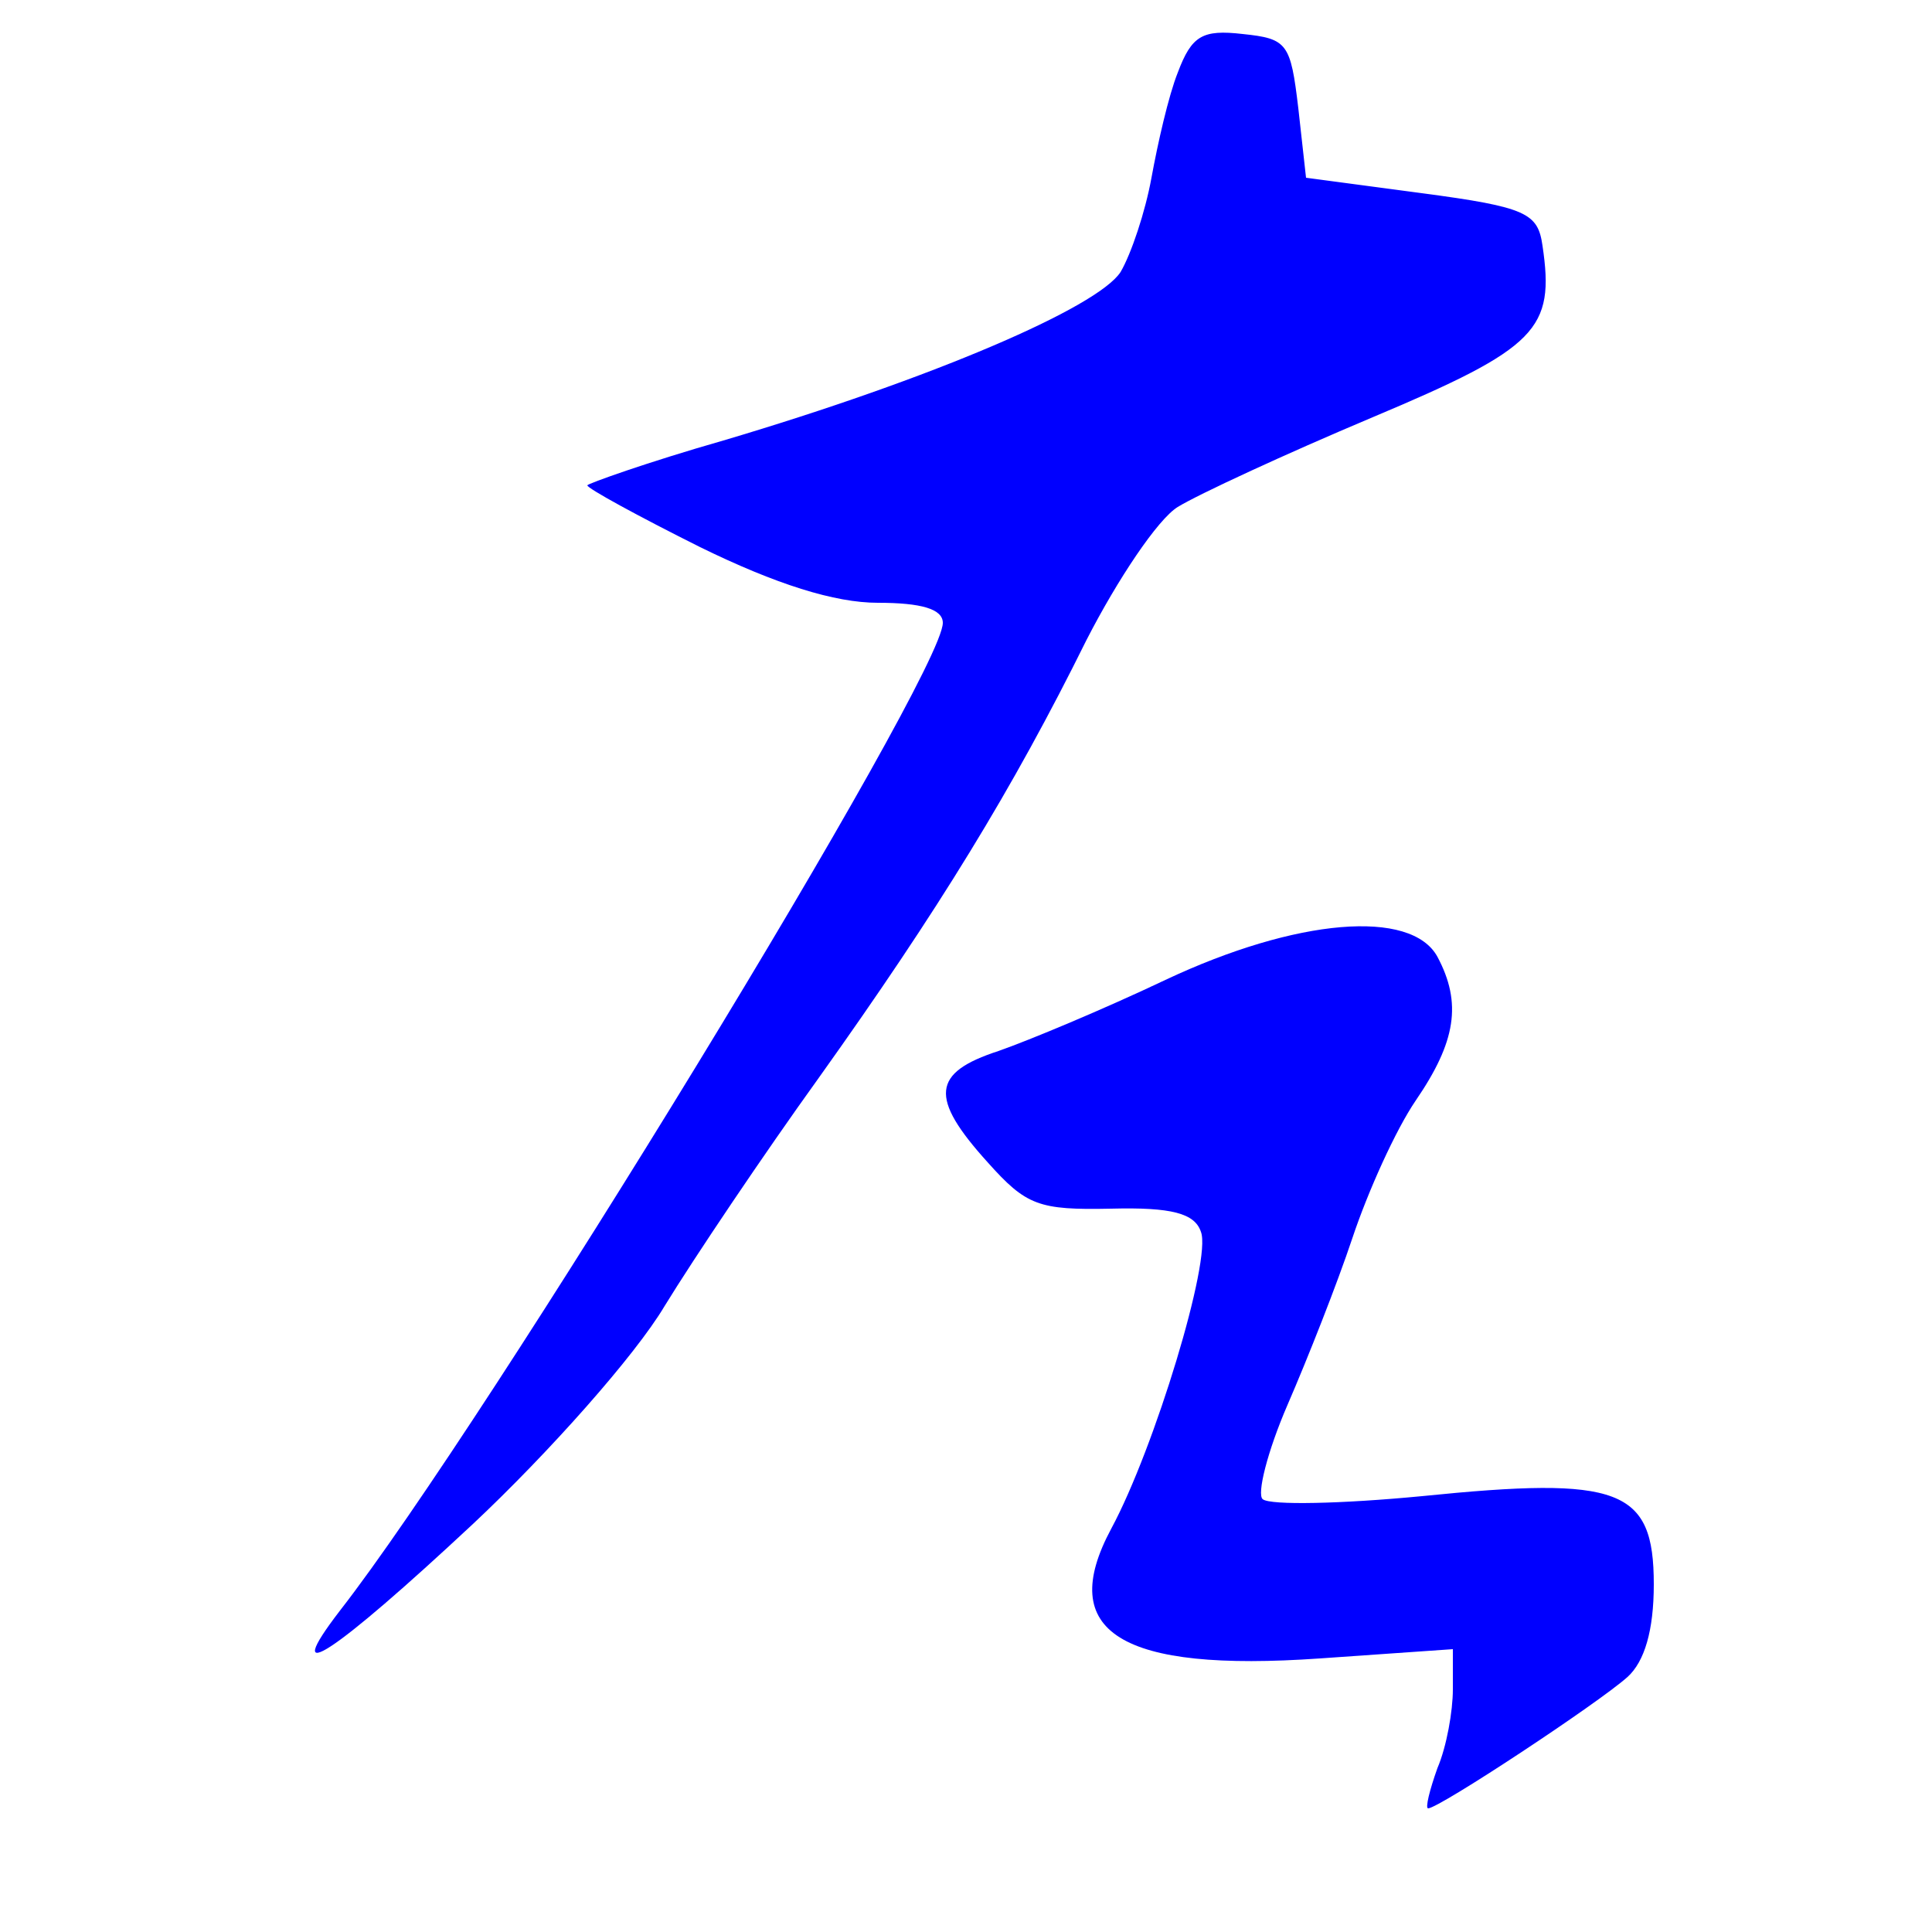
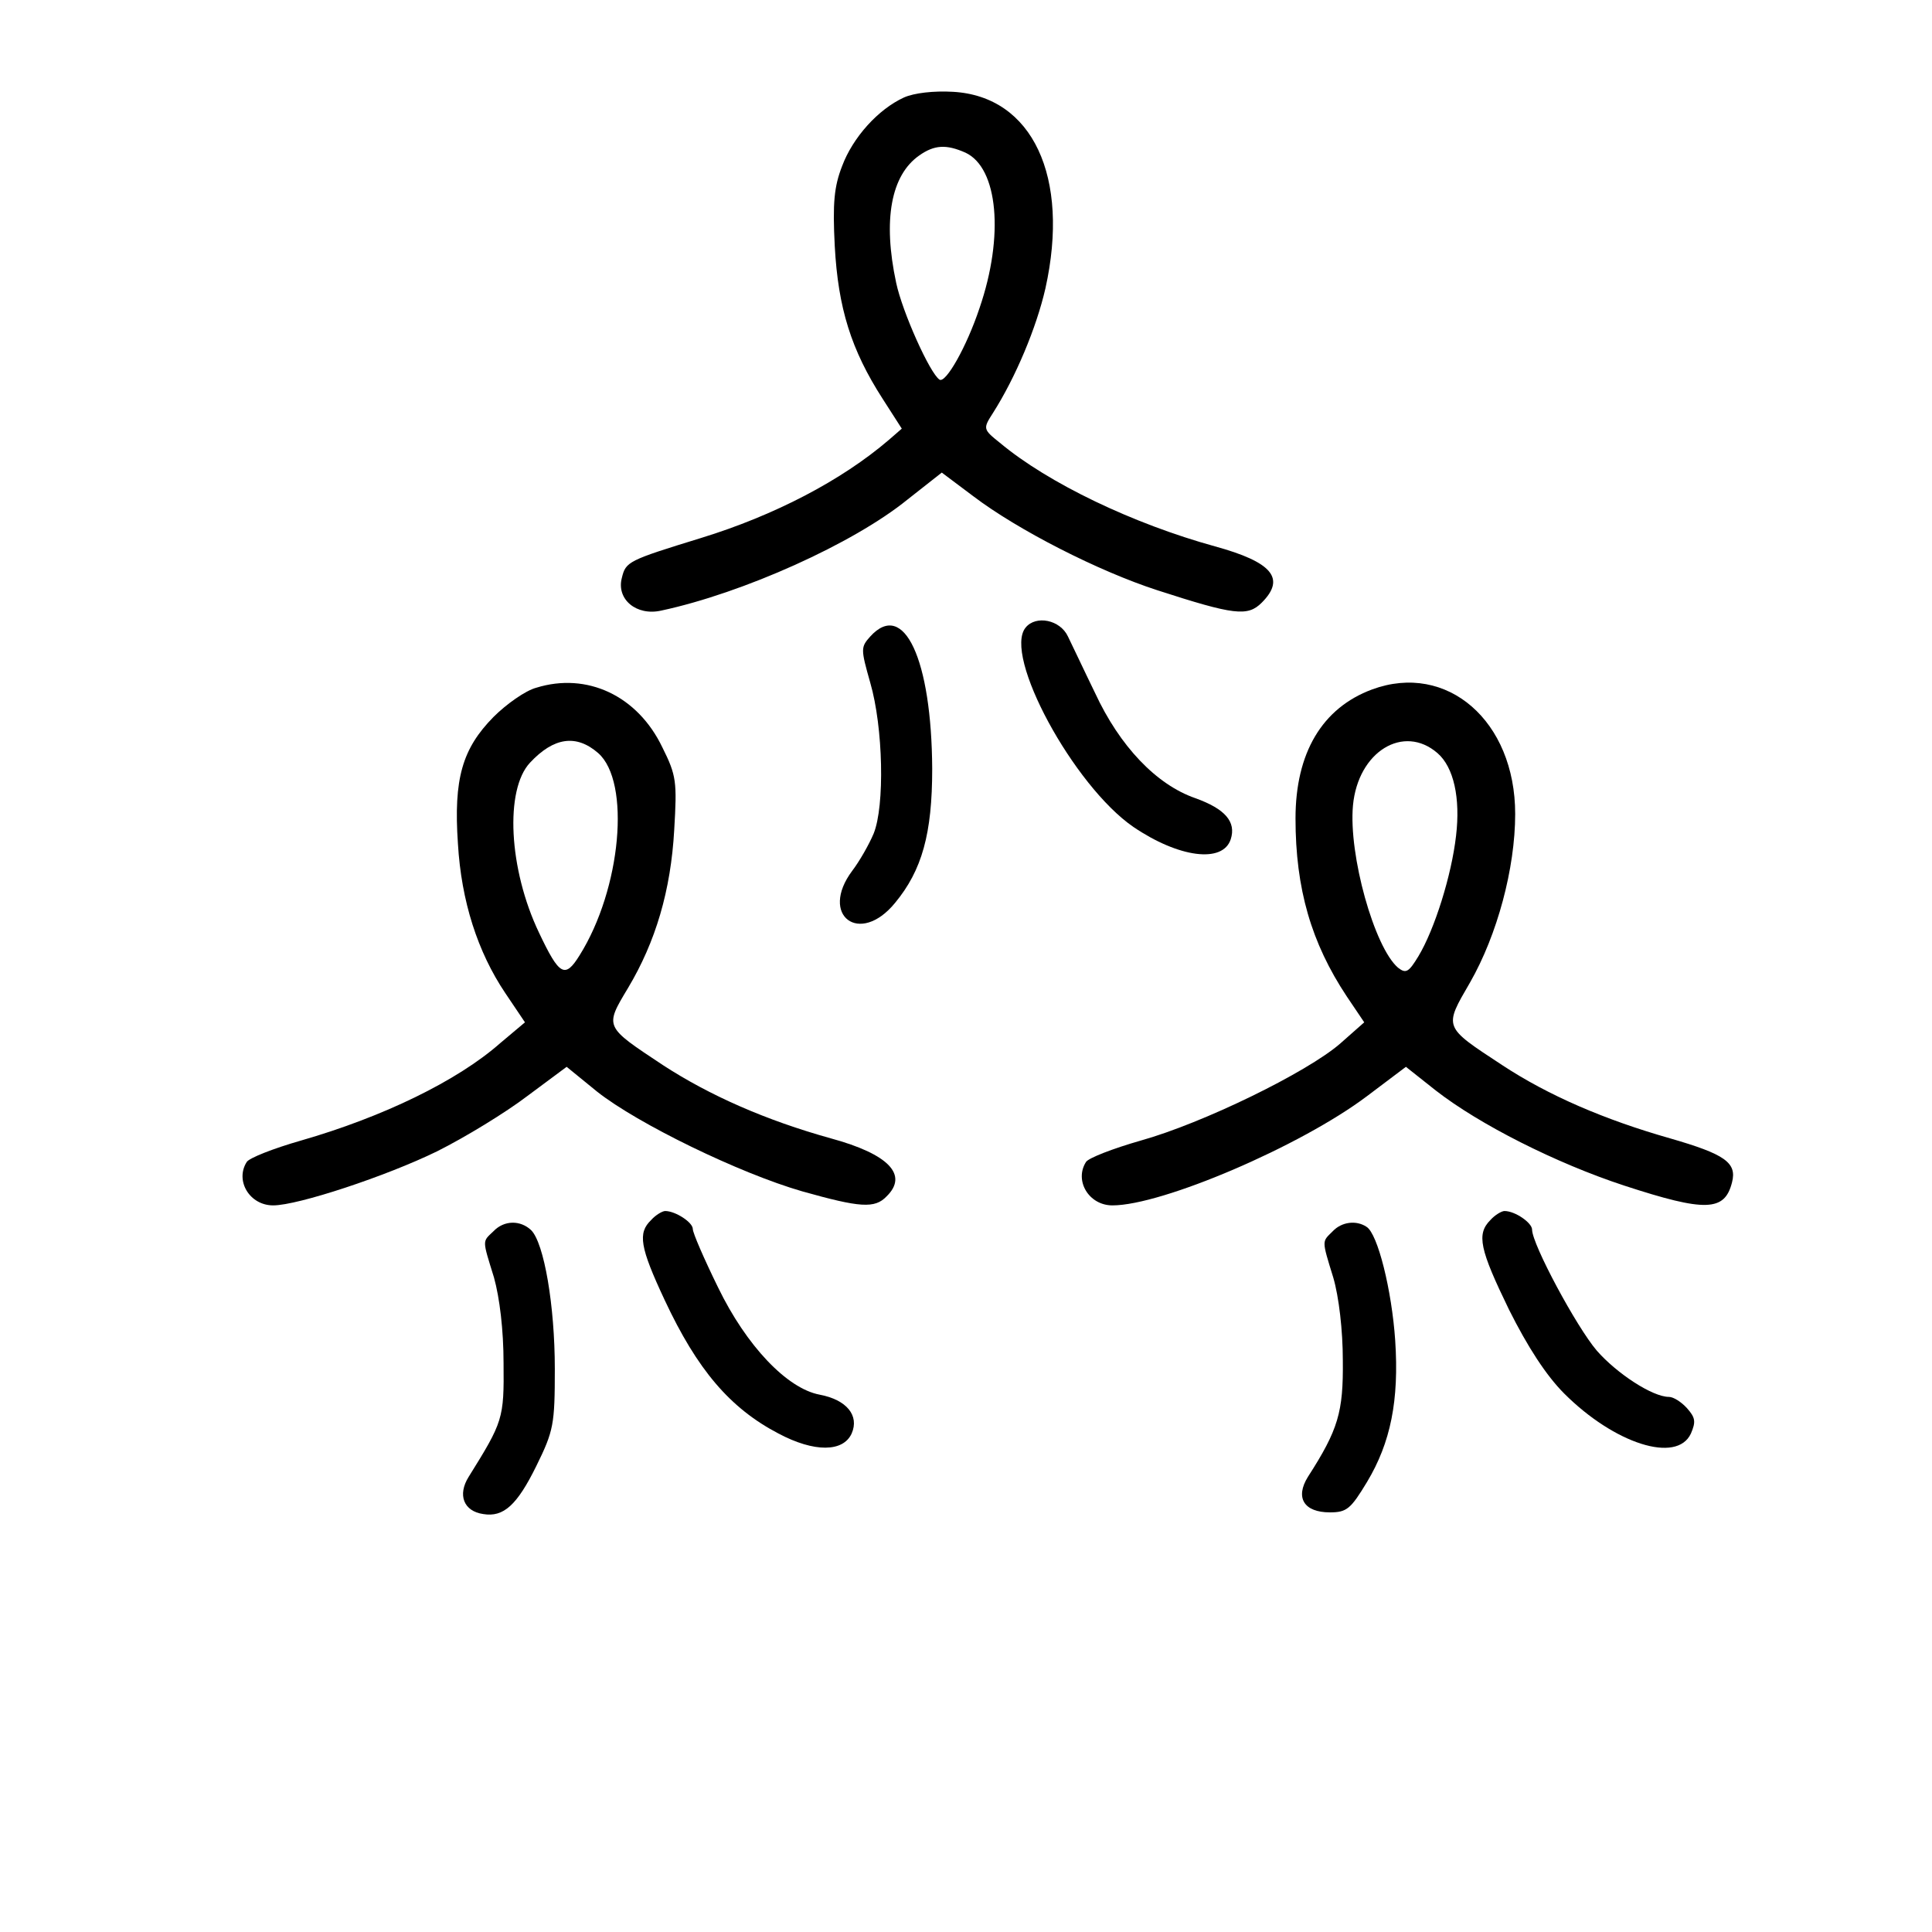
- <svg xmlns="http://www.w3.org/2000/svg" width="100pt" height="100pt" viewBox="0 0 100 100">
-   <g fill="blue" transform="translate(0,100) scale(0.08,-0.08)">
-     <path d="M762 1203 c-6 -15 -13 -46 -17 -68 -4 -22 -13 -49 -20 -61 -15 -23 -122 -69 -257 -109 -49 -14 -88 -28 -88 -29 0 -2 33 -20 73 -40 49 -24 87 -36 115 -36 28 0 42 -4 42 -13 0 -34 -295 -517 -390 -639 -40 -52 -4 -28 86 56 49 46 105 109 124 141 19 31 64 98 100 148 77 108 125 186 173 283 20 39 46 78 59 86 13 8 69 34 126 58 107 45 118 57 110 111 -3 21 -10 25 -78 34 l-75 10 -5 45 c-5 42 -7 45 -36 48 -26 3 -33 -1 -42 -25z" />
-     <path d="M754 616 c-40 -19 -88 -39 -108 -46 -43 -14 -45 -30 -7 -72 25 -28 33 -31 80 -30 39 1 54 -3 58 -15 7 -18 -30 -140 -58 -192 -36 -67 6 -93 135 -84 l86 6 0 -26 c0 -14 -4 -37 -10 -51 -5 -14 -8 -26 -6 -26 7 0 110 68 129 85 11 10 17 30 17 60 0 62 -22 70 -150 57 -52 -5 -98 -6 -103 -2 -4 3 3 31 16 61 13 30 32 78 42 108 10 30 28 70 41 89 26 38 30 63 14 93 -17 31 -91 25 -176 -15z" />
+ <svg xmlns="http://www.w3.org/2000/svg" version="1.0" width="343pt" height="343pt" viewBox="0 0 343 343" preserveAspectRatio="xMidYMid meet">
+   <g transform="translate(0,343) scale(0.1,-0.1)" fill="#000000" stroke="none">
+     <path d="M1605 3257 c-46 -21 -91 -71 -110 -122 -14 -36 -17 -65 -13 -142 6 -110 29 -184 85 -271 l34 -53 -23 -20 c-84 -72 -203 -134 -333 -174 -130 -40 -134 -42 -141 -71 -10 -38 26 -68 70 -58 145 31 341 119 437 197 l61 48 56 -42 c79 -60 222 -133 327 -167 136 -44 160 -47 185 -22 43 43 19 72 -83 100 -145 40 -296 112 -382 184 -30 24 -30 25 -12 53 40 63 77 151 93 221 44 198 -23 341 -164 349 -34 2 -69 -2 -87 -10z m109 -98 c58 -27 69 -148 25 -276 -23 -69 -60 -134 -71 -127 -17 11 -66 120 -77 172 -24 112 -9 191 41 226 27 19 48 20 82 5z" />
+     <path d="M1821 2316 c-41 -49 85 -281 191 -354 81 -55 159 -65 173 -22 10 31 -10 54 -63 73 -69 24 -134 92 -178 187 -20 41 -41 86 -48 100 -14 30 -57 38 -75 16z" />
+     <path d="M1545 2300 c-17 -19 -17 -22 0 -82 23 -79 26 -219 6 -268 -8 -19 -25 -49 -38 -66 -59 -79 13 -134 76 -57 48 58 66 123 66 238 -1 194 -50 301 -110 235z" />
+     <path d="M952 2209 c-19 -5 -53 -29 -76 -52 -55 -56 -71 -109 -63 -225 6 -102 35 -192 84 -265 l35 -52 -44 -37 c-76 -67 -208 -131 -354 -173 -49 -14 -92 -31 -96 -38 -21 -33 5 -77 47 -77 44 0 201 52 291 96 50 25 122 69 160 98 l70 52 54 -44 c72 -57 253 -145 364 -177 103 -29 129 -31 150 -9 39 38 4 75 -99 103 -115 32 -215 76 -298 130 -104 69 -104 67 -62 137 49 82 76 173 82 281 5 85 4 96 -21 146 -44 92 -134 134 -224 106z m110 -116 c58 -51 41 -241 -33 -359 -26 -42 -36 -36 -72 40 -54 113 -61 254 -16 302 42 45 82 51 121 17z" />
+     <path d="M2436 2206 c-89 -33 -136 -113 -136 -229 0 -125 28 -221 91 -316 l31 -46 -43 -38 c-59 -51 -243 -141 -354 -172 -49 -14 -93 -31 -97 -38 -21 -33 5 -77 47 -77 88 0 334 105 452 194 l69 52 53 -42 c77 -60 213 -129 335 -169 144 -47 178 -46 191 6 9 35 -13 50 -110 78 -116 33 -216 76 -298 130 -105 69 -104 66 -57 147 48 84 80 202 80 299 0 165 -121 270 -254 221z m116 -113 c29 -25 41 -80 33 -147 -8 -70 -38 -166 -67 -214 -17 -28 -22 -31 -36 -20 -42 36 -88 200 -80 288 9 96 90 145 150 93z" />
+     <path d="M1156 1264 c-24 -23 -20 -48 24 -142 58 -124 116 -192 202 -237 64 -34 115 -33 130 0 14 32 -9 60 -57 69 -58 11 -130 87 -180 190 -25 51 -45 97 -45 104 0 12 -31 32 -49 32 -5 0 -17 -7 -25 -16z" />
+     <path d="M2646 1264 c-25 -25 -19 -52 33 -159 33 -66 66 -117 98 -149 89 -89 200 -125 225 -71 9 21 8 28 -7 45 -10 11 -24 20 -32 20 -29 0 -92 41 -128 82 -36 42 -115 189 -115 215 0 12 -30 33 -49 33 -5 0 -17 -7 -25 -16z" />
+     <path d="M876 1244 c-20 -19 -20 -14 1 -82 10 -36 17 -93 17 -152 1 -99 -1 -104 -62 -202 -20 -32 -9 -61 26 -66 36 -6 60 16 94 85 31 63 33 74 33 173 0 112 -19 223 -42 246 -19 18 -48 18 -67 -2z" />
+     <path d="M2366 1244 c-19 -19 -20 -14 1 -82 10 -34 17 -94 17 -147 1 -92 -8 -123 -62 -207 -23 -37 -7 -63 39 -63 30 0 37 6 66 54 42 70 57 145 50 251 -6 89 -31 190 -51 202 -18 12 -44 9 -60 -8z" />
  </g>
</svg>
